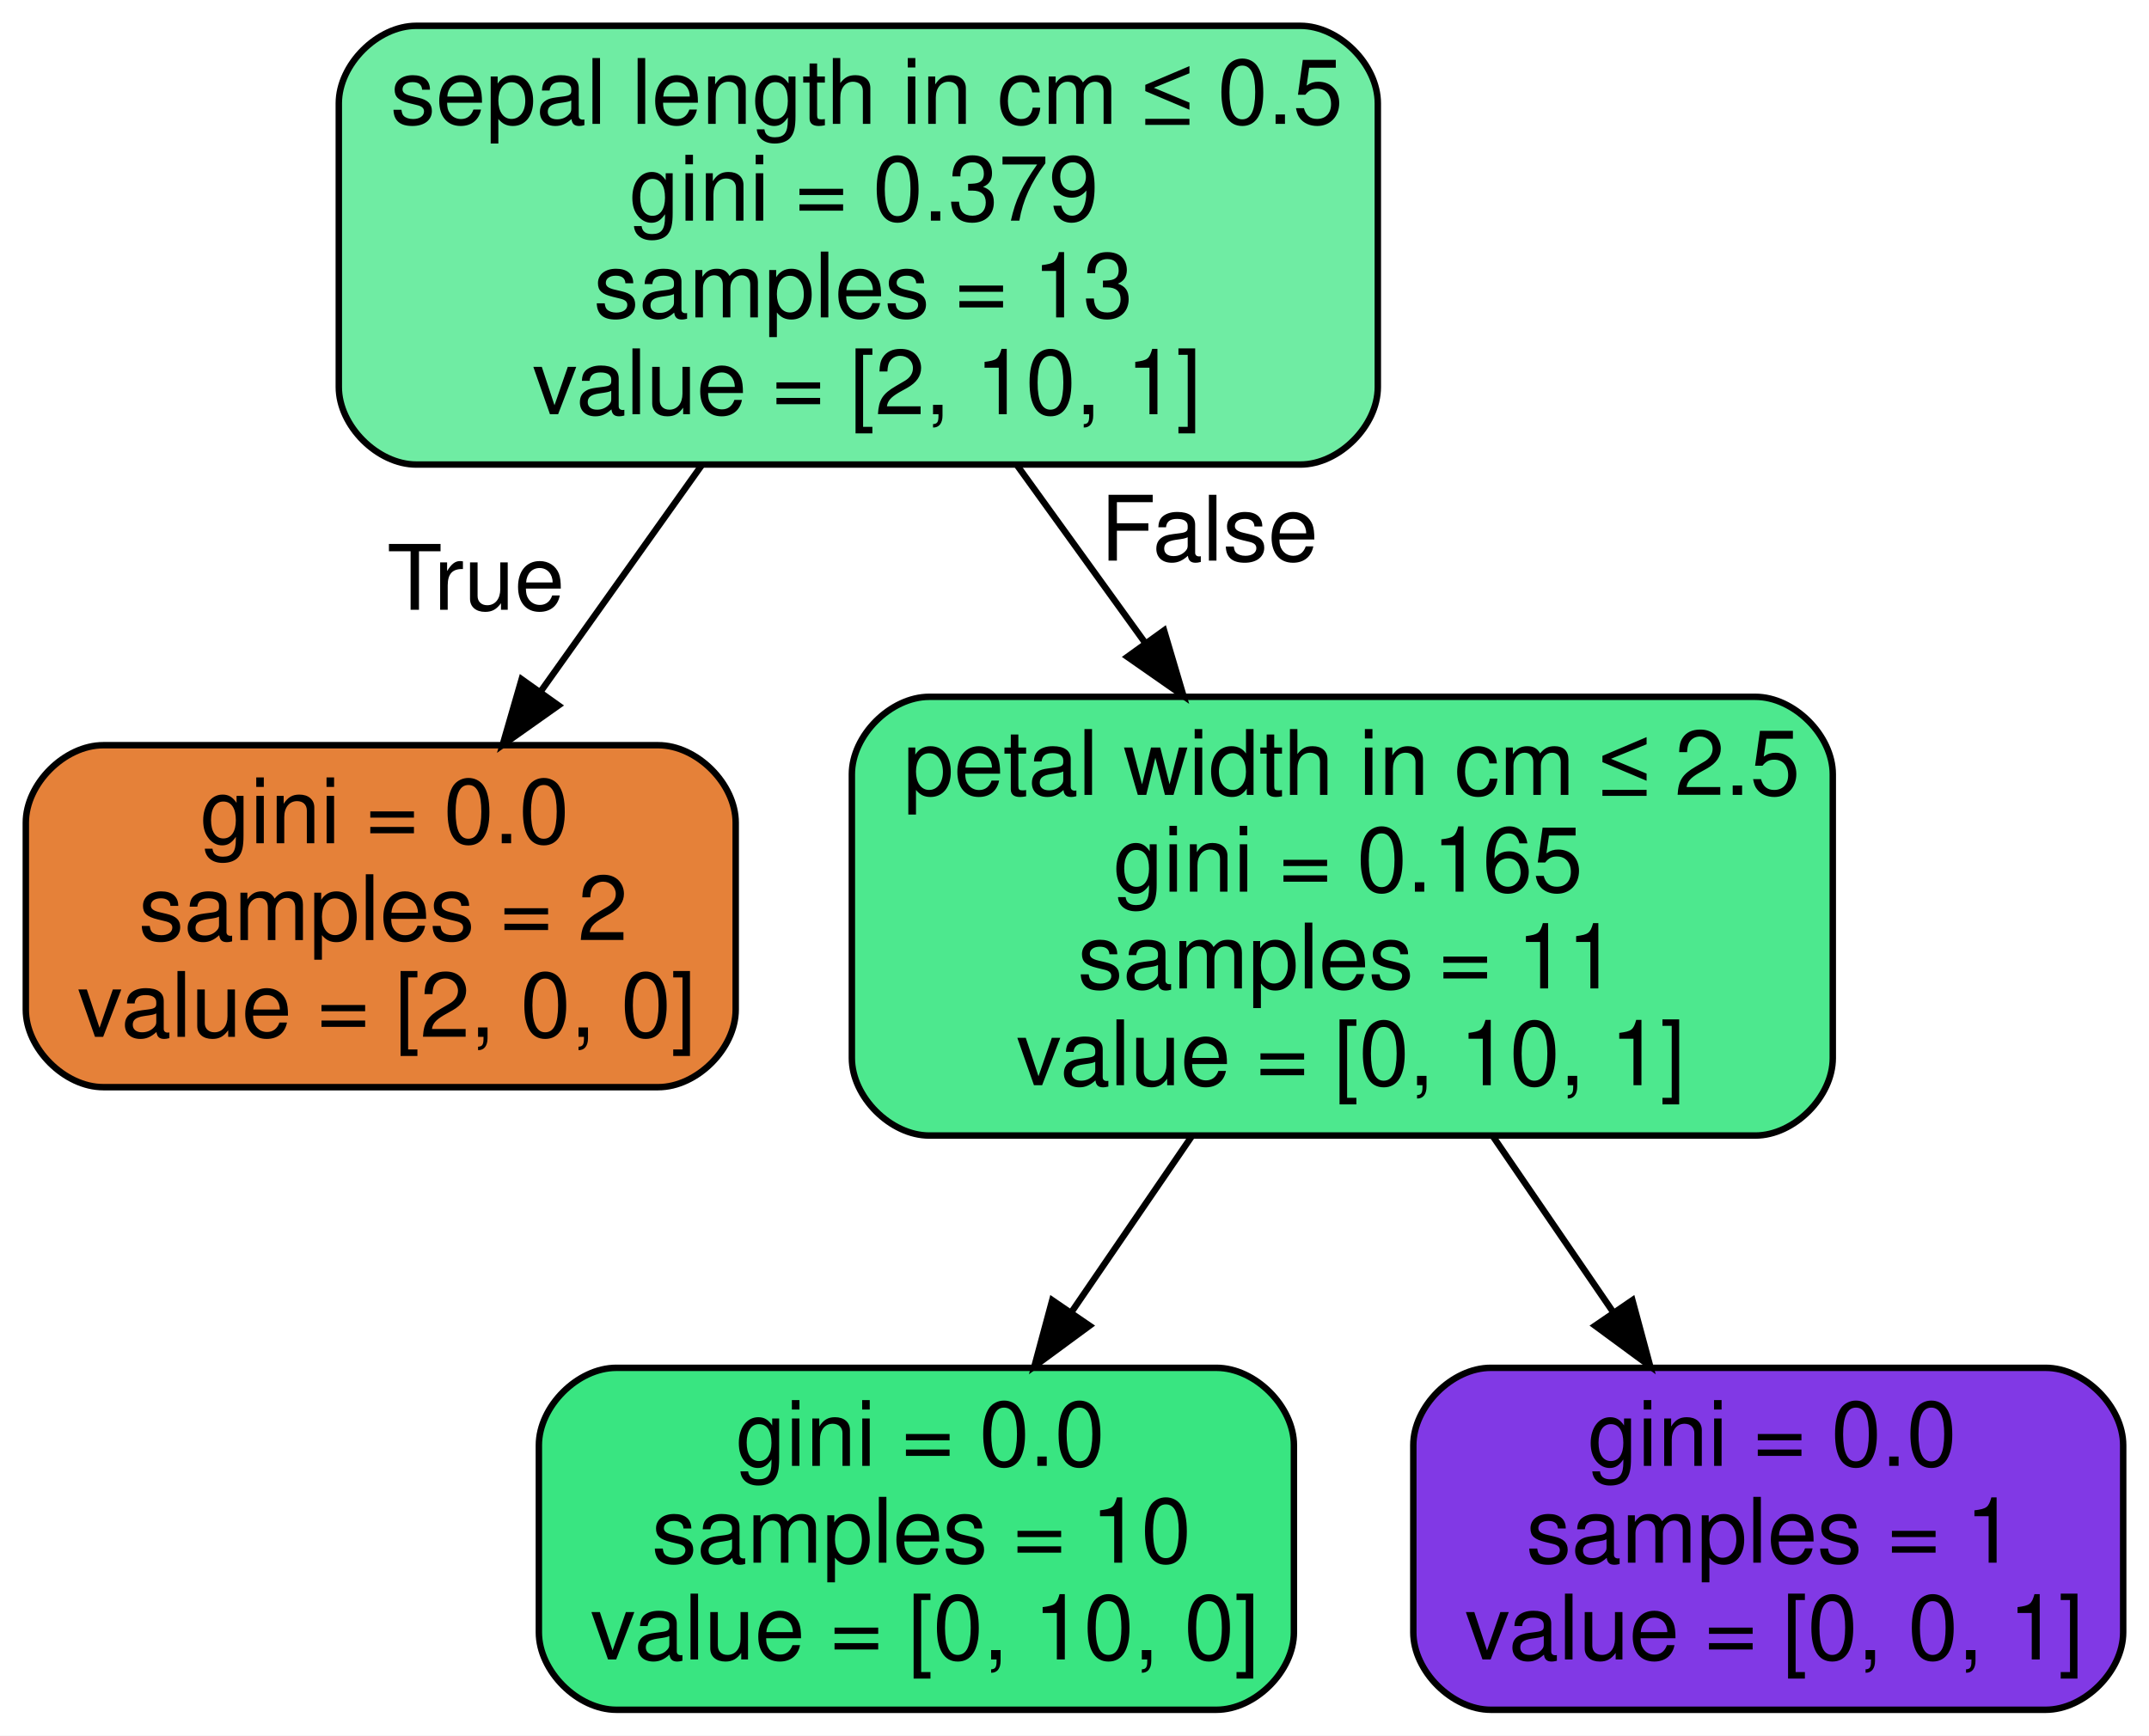
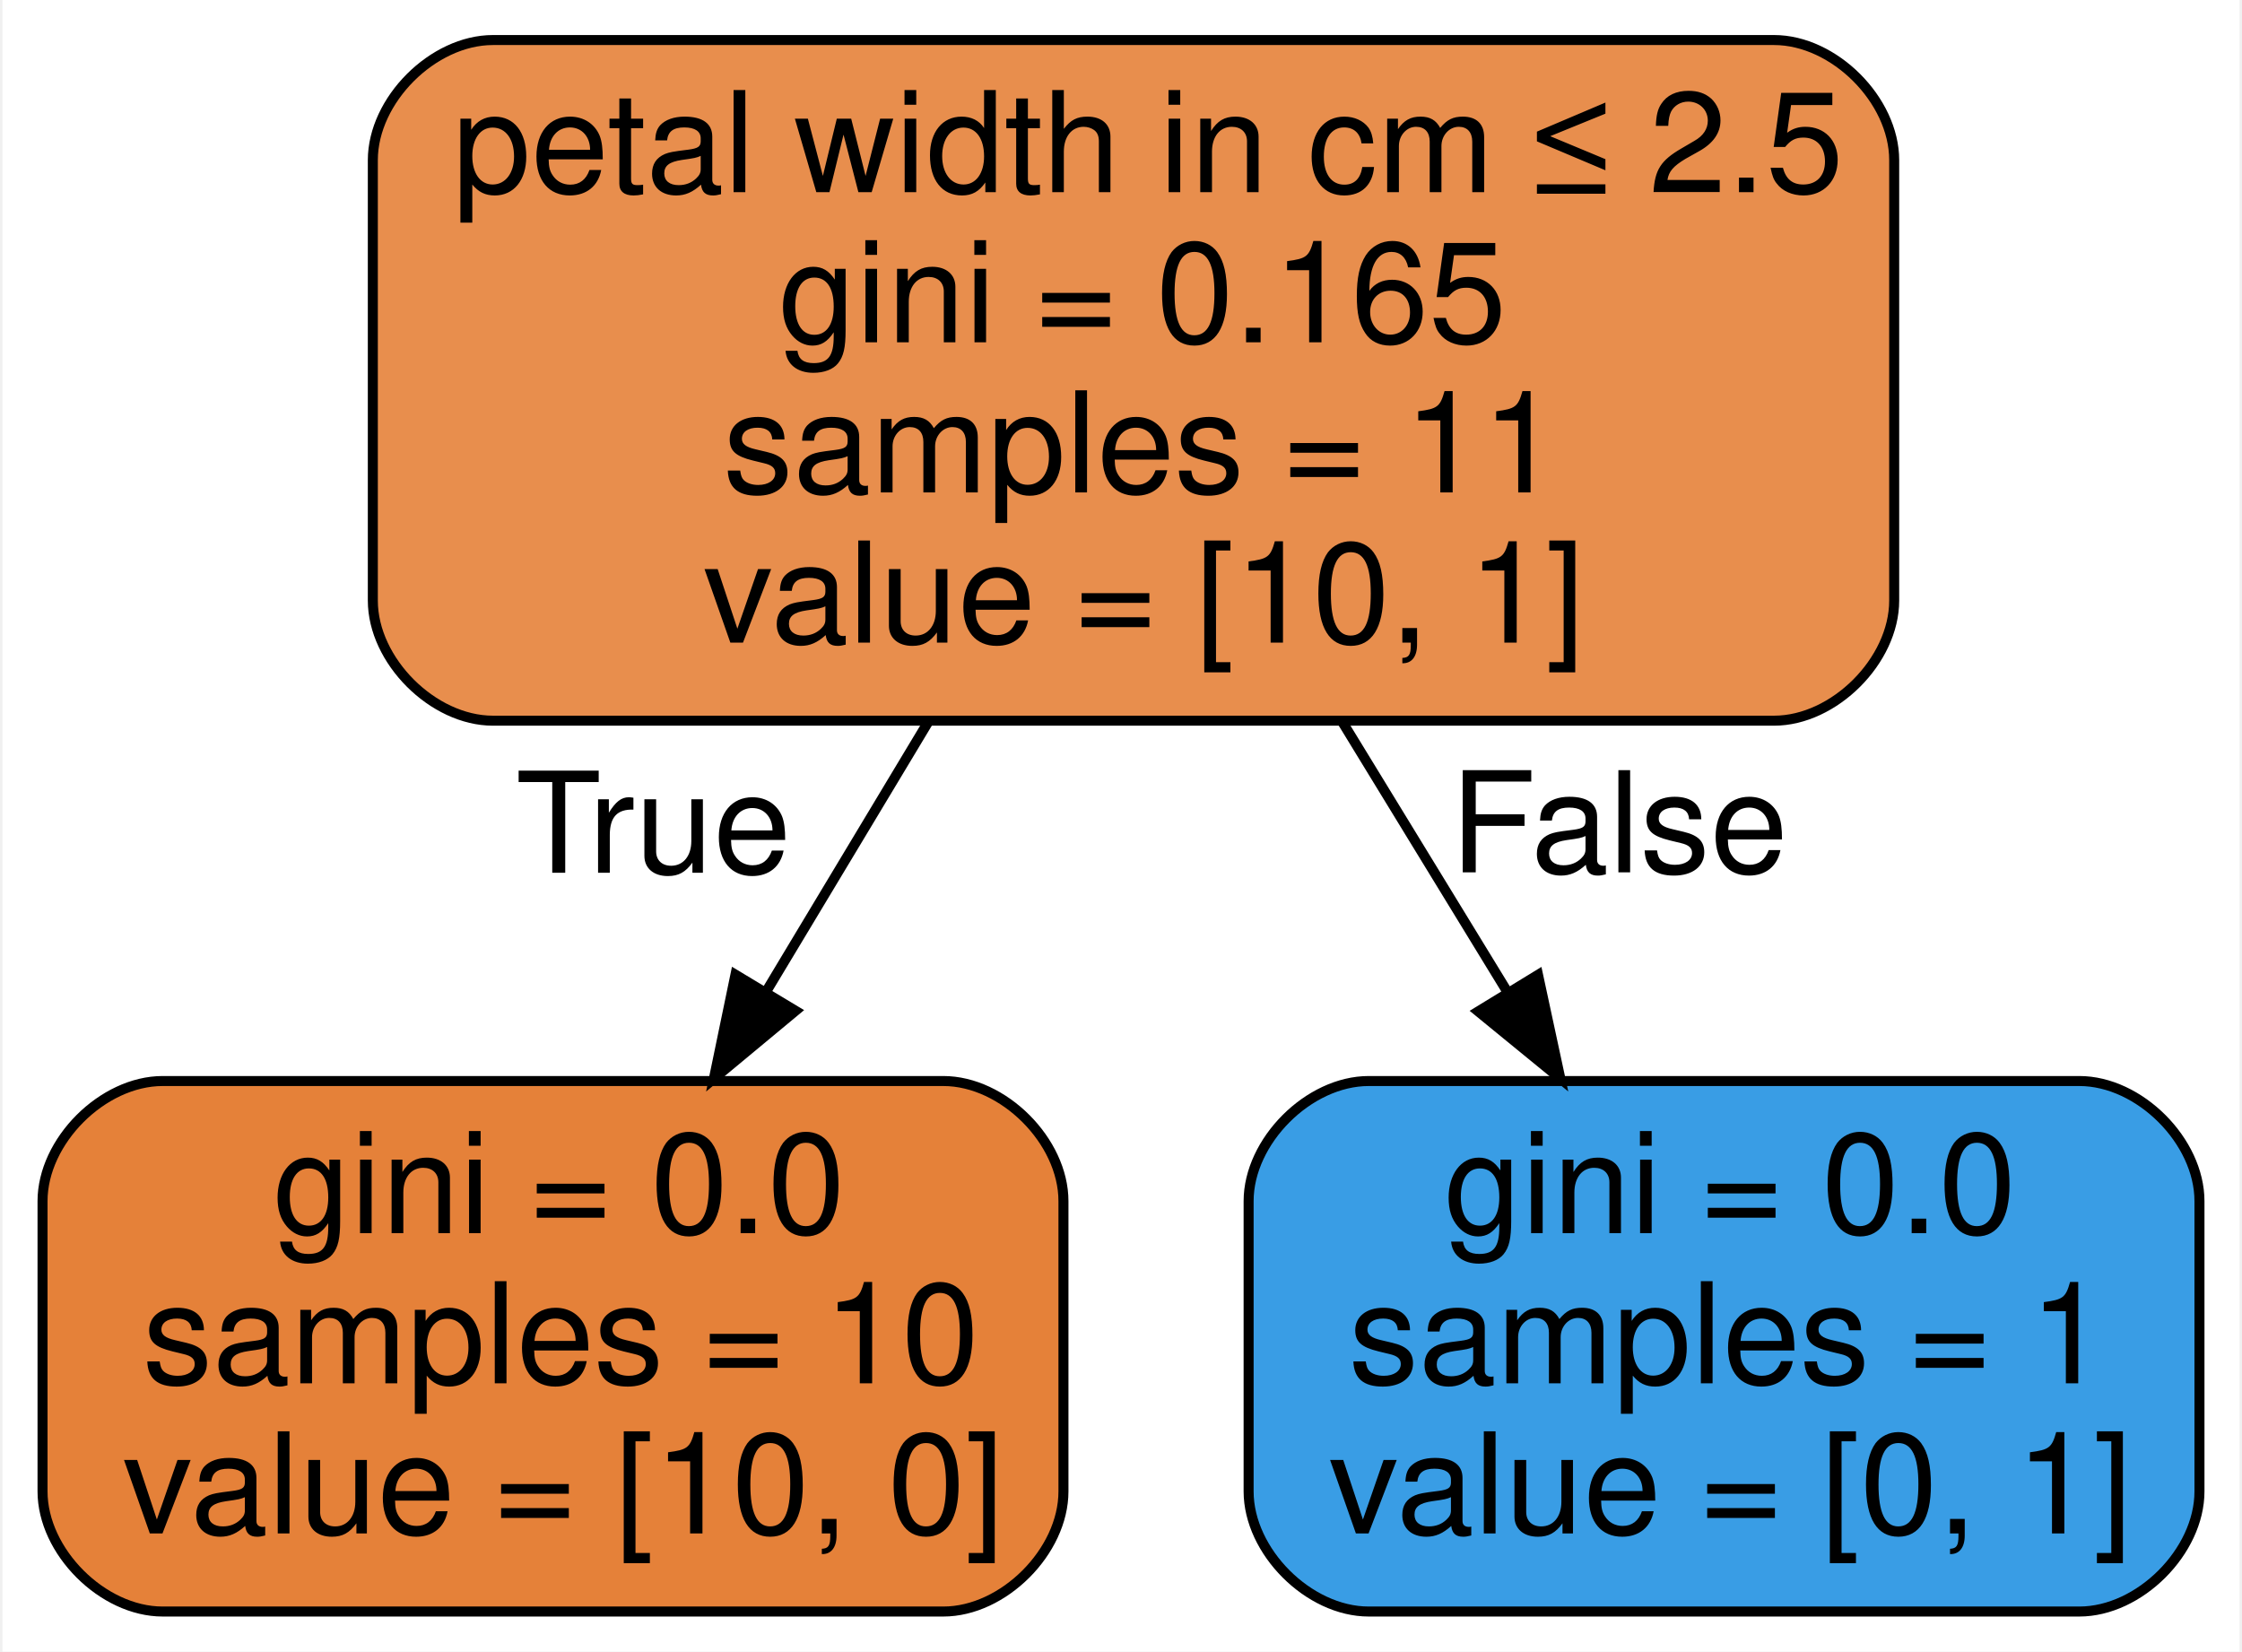
- <svg xmlns="http://www.w3.org/2000/svg" width="333pt" height="269pt" viewBox="0.00 0.00 333.00 269.00">
-   <g id="graph0" class="graph" transform="scale(1 1) rotate(0) translate(4 265)">
-     <polygon fill="#ffffff" stroke="transparent" points="-4,4 -4,-265 329,-265 329,4 -4,4" />
+ <svg xmlns="http://www.w3.org/2000/svg" width="224pt" height="165pt" viewBox="0.00 0.00 223.50 165.00">
+   <g id="graph0" class="graph" transform="scale(1 1) rotate(0) translate(4 161)">
+     <polygon fill="#ffffff" stroke="transparent" points="-4,4 -4,-161 219.5,-161 219.5,4 -4,4" />
    <g id="node1" class="node">
-       <path fill="#6feca3" stroke="#000000" d="M197.5,-261C197.5,-261 60.5,-261 60.5,-261 54.5,-261 48.5,-255 48.5,-249 48.5,-249 48.5,-205 48.5,-205 48.5,-199 54.5,-193 60.5,-193 60.5,-193 197.5,-193 197.5,-193 203.5,-193 209.5,-199 209.5,-205 209.5,-205 209.5,-249 209.5,-249 209.5,-255 203.5,-261 197.5,-261" />
-       <text text-anchor="start" x="56.5" y="-245.8" font-family="Helvetica,sans-Serif" font-size="14.00" fill="#000000">sepal length in cm ≤ 0.5</text>
-       <text text-anchor="start" x="93.5" y="-230.8" font-family="Helvetica,sans-Serif" font-size="14.00" fill="#000000">gini = 0.379</text>
-       <text text-anchor="start" x="88" y="-215.8" font-family="Helvetica,sans-Serif" font-size="14.00" fill="#000000">samples = 13</text>
-       <text text-anchor="start" x="78.5" y="-200.8" font-family="Helvetica,sans-Serif" font-size="14.00" fill="#000000">value = [2, 10, 1]</text>
+       <path fill="#e88e4d" stroke="#000000" d="M173,-157C173,-157 45,-157 45,-157 39,-157 33,-151 33,-145 33,-145 33,-101 33,-101 33,-95 39,-89 45,-89 45,-89 173,-89 173,-89 179,-89 185,-95 185,-101 185,-101 185,-145 185,-145 185,-151 179,-157 173,-157" />
+       <text text-anchor="start" x="41" y="-141.8" font-family="Helvetica,sans-Serif" font-size="14.00" fill="#000000">petal width in cm ≤ 2.5</text>
+       <text text-anchor="start" x="73.5" y="-126.8" font-family="Helvetica,sans-Serif" font-size="14.00" fill="#000000">gini = 0.165</text>
+       <text text-anchor="start" x="68" y="-111.8" font-family="Helvetica,sans-Serif" font-size="14.00" fill="#000000">samples = 11</text>
+       <text text-anchor="start" x="66" y="-96.8" font-family="Helvetica,sans-Serif" font-size="14.00" fill="#000000">value = [10, 1]</text>
    </g>
    <g id="node2" class="node">
-       <path fill="#e58139" stroke="#000000" d="M98,-149.5C98,-149.5 12,-149.5 12,-149.5 6,-149.5 0,-143.5 0,-137.5 0,-137.5 0,-108.5 0,-108.5 0,-102.5 6,-96.5 12,-96.5 12,-96.5 98,-96.5 98,-96.5 104,-96.5 110,-102.5 110,-108.5 110,-108.5 110,-137.5 110,-137.5 110,-143.5 104,-149.5 98,-149.5" />
-       <text text-anchor="start" x="27" y="-134.3" font-family="Helvetica,sans-Serif" font-size="14.00" fill="#000000">gini = 0.0</text>
-       <text text-anchor="start" x="17.5" y="-119.3" font-family="Helvetica,sans-Serif" font-size="14.00" fill="#000000">samples = 2</text>
-       <text text-anchor="start" x="8" y="-104.3" font-family="Helvetica,sans-Serif" font-size="14.00" fill="#000000">value = [2, 0, 0]</text>
+       <path fill="#e58139" stroke="#000000" d="M90,-53C90,-53 12,-53 12,-53 6,-53 0,-47 0,-41 0,-41 0,-12 0,-12 0,-6 6,0 12,0 12,0 90,0 90,0 96,0 102,-6 102,-12 102,-12 102,-41 102,-41 102,-47 96,-53 90,-53" />
+       <text text-anchor="start" x="23" y="-37.8" font-family="Helvetica,sans-Serif" font-size="14.00" fill="#000000">gini = 0.0</text>
+       <text text-anchor="start" x="10" y="-22.8" font-family="Helvetica,sans-Serif" font-size="14.00" fill="#000000">samples = 10</text>
+       <text text-anchor="start" x="8" y="-7.8" font-family="Helvetica,sans-Serif" font-size="14.00" fill="#000000">value = [10, 0]</text>
    </g>
    <g id="edge1" class="edge">
-       <path fill="none" stroke="#000000" d="M104.77,-192.946C96.775,-181.711 87.875,-169.202 79.836,-157.904" />
-       <polygon fill="#000000" stroke="#000000" points="82.535,-155.661 73.886,-149.542 76.832,-159.719 82.535,-155.661" />
-       <text text-anchor="middle" x="69.731" y="-170.494" font-family="Helvetica,sans-Serif" font-size="14.00" fill="#000000">True</text>
+       <path fill="none" stroke="#000000" d="M88.551,-88.978C83.268,-80.187 77.568,-70.704 72.245,-61.848" />
+       <polygon fill="#000000" stroke="#000000" points="75.228,-60.017 67.077,-53.248 69.228,-63.623 75.228,-60.017" />
+       <text text-anchor="middle" x="61.032" y="-73.807" font-family="Helvetica,sans-Serif" font-size="14.00" fill="#000000">True</text>
    </g>
    <g id="node3" class="node">
-       <path fill="#4de88e" stroke="#000000" d="M268,-157C268,-157 140,-157 140,-157 134,-157 128,-151 128,-145 128,-145 128,-101 128,-101 128,-95 134,-89 140,-89 140,-89 268,-89 268,-89 274,-89 280,-95 280,-101 280,-101 280,-145 280,-145 280,-151 274,-157 268,-157" />
-       <text text-anchor="start" x="136" y="-141.8" font-family="Helvetica,sans-Serif" font-size="14.00" fill="#000000">petal width in cm ≤ 2.5</text>
-       <text text-anchor="start" x="168.5" y="-126.8" font-family="Helvetica,sans-Serif" font-size="14.00" fill="#000000">gini = 0.165</text>
-       <text text-anchor="start" x="163" y="-111.8" font-family="Helvetica,sans-Serif" font-size="14.00" fill="#000000">samples = 11</text>
-       <text text-anchor="start" x="153.5" y="-96.8" font-family="Helvetica,sans-Serif" font-size="14.00" fill="#000000">value = [0, 10, 1]</text>
+       <path fill="#399de5" stroke="#000000" d="M203.5,-53C203.5,-53 132.5,-53 132.5,-53 126.5,-53 120.5,-47 120.5,-41 120.5,-41 120.5,-12 120.5,-12 120.5,-6 126.5,0 132.5,0 132.5,0 203.5,0 203.5,0 209.5,0 215.5,-6 215.5,-12 215.5,-12 215.5,-41 215.5,-41 215.5,-47 209.5,-53 203.5,-53" />
+       <text text-anchor="start" x="140" y="-37.8" font-family="Helvetica,sans-Serif" font-size="14.00" fill="#000000">gini = 0.0</text>
+       <text text-anchor="start" x="130.5" y="-22.8" font-family="Helvetica,sans-Serif" font-size="14.00" fill="#000000">samples = 1</text>
+       <text text-anchor="start" x="128.5" y="-7.8" font-family="Helvetica,sans-Serif" font-size="14.00" fill="#000000">value = [0, 1]</text>
    </g>
    <g id="edge2" class="edge">
-       <path fill="none" stroke="#000000" d="M153.558,-192.946C159.903,-184.148 166.812,-174.567 173.424,-165.399" />
-       <polygon fill="#000000" stroke="#000000" points="176.377,-167.288 179.387,-157.13 170.699,-163.194 176.377,-167.288" />
-       <text text-anchor="middle" x="183.385" y="-178.108" font-family="Helvetica,sans-Serif" font-size="14.00" fill="#000000">False</text>
-     </g>
-     <g id="node4" class="node">
-       <path fill="#39e581" stroke="#000000" d="M184.5,-53C184.5,-53 91.5,-53 91.5,-53 85.5,-53 79.5,-47 79.5,-41 79.5,-41 79.5,-12 79.5,-12 79.5,-6 85.5,0 91.5,0 91.5,0 184.5,0 184.5,0 190.5,0 196.5,-6 196.5,-12 196.5,-12 196.5,-41 196.5,-41 196.5,-47 190.5,-53 184.5,-53" />
-       <text text-anchor="start" x="110" y="-37.8" font-family="Helvetica,sans-Serif" font-size="14.00" fill="#000000">gini = 0.0</text>
-       <text text-anchor="start" x="97" y="-22.8" font-family="Helvetica,sans-Serif" font-size="14.00" fill="#000000">samples = 10</text>
-       <text text-anchor="start" x="87.5" y="-7.8" font-family="Helvetica,sans-Serif" font-size="14.00" fill="#000000">value = [0, 10, 0]</text>
-     </g>
-     <g id="edge3" class="edge">
-       <path fill="none" stroke="#000000" d="M180.731,-88.978C174.656,-80.095 168.098,-70.507 161.987,-61.571" />
-       <polygon fill="#000000" stroke="#000000" points="164.829,-59.527 156.294,-53.248 159.051,-63.478 164.829,-59.527" />
-     </g>
-     <g id="node5" class="node">
-       <path fill="#8139e5" stroke="#000000" d="M313,-53C313,-53 227,-53 227,-53 221,-53 215,-47 215,-41 215,-41 215,-12 215,-12 215,-6 221,0 227,0 227,0 313,0 313,0 319,0 325,-6 325,-12 325,-12 325,-41 325,-41 325,-47 319,-53 313,-53" />
-       <text text-anchor="start" x="242" y="-37.8" font-family="Helvetica,sans-Serif" font-size="14.00" fill="#000000">gini = 0.0</text>
-       <text text-anchor="start" x="232.5" y="-22.8" font-family="Helvetica,sans-Serif" font-size="14.00" fill="#000000">samples = 1</text>
-       <text text-anchor="start" x="223" y="-7.8" font-family="Helvetica,sans-Serif" font-size="14.00" fill="#000000">value = [0, 0, 1]</text>
-     </g>
-     <g id="edge4" class="edge">
-       <path fill="none" stroke="#000000" d="M227.269,-88.978C233.344,-80.095 239.902,-70.507 246.013,-61.571" />
-       <polygon fill="#000000" stroke="#000000" points="248.949,-63.478 251.706,-53.248 243.171,-59.527 248.949,-63.478" />
+       <path fill="none" stroke="#000000" d="M129.801,-88.978C135.176,-80.187 140.974,-70.704 146.388,-61.848" />
+       <polygon fill="#000000" stroke="#000000" points="149.416,-63.606 151.646,-53.248 143.444,-59.955 149.416,-63.606" />
+       <text text-anchor="middle" x="157.507" y="-73.852" font-family="Helvetica,sans-Serif" font-size="14.00" fill="#000000">False</text>
    </g>
  </g>
</svg>
